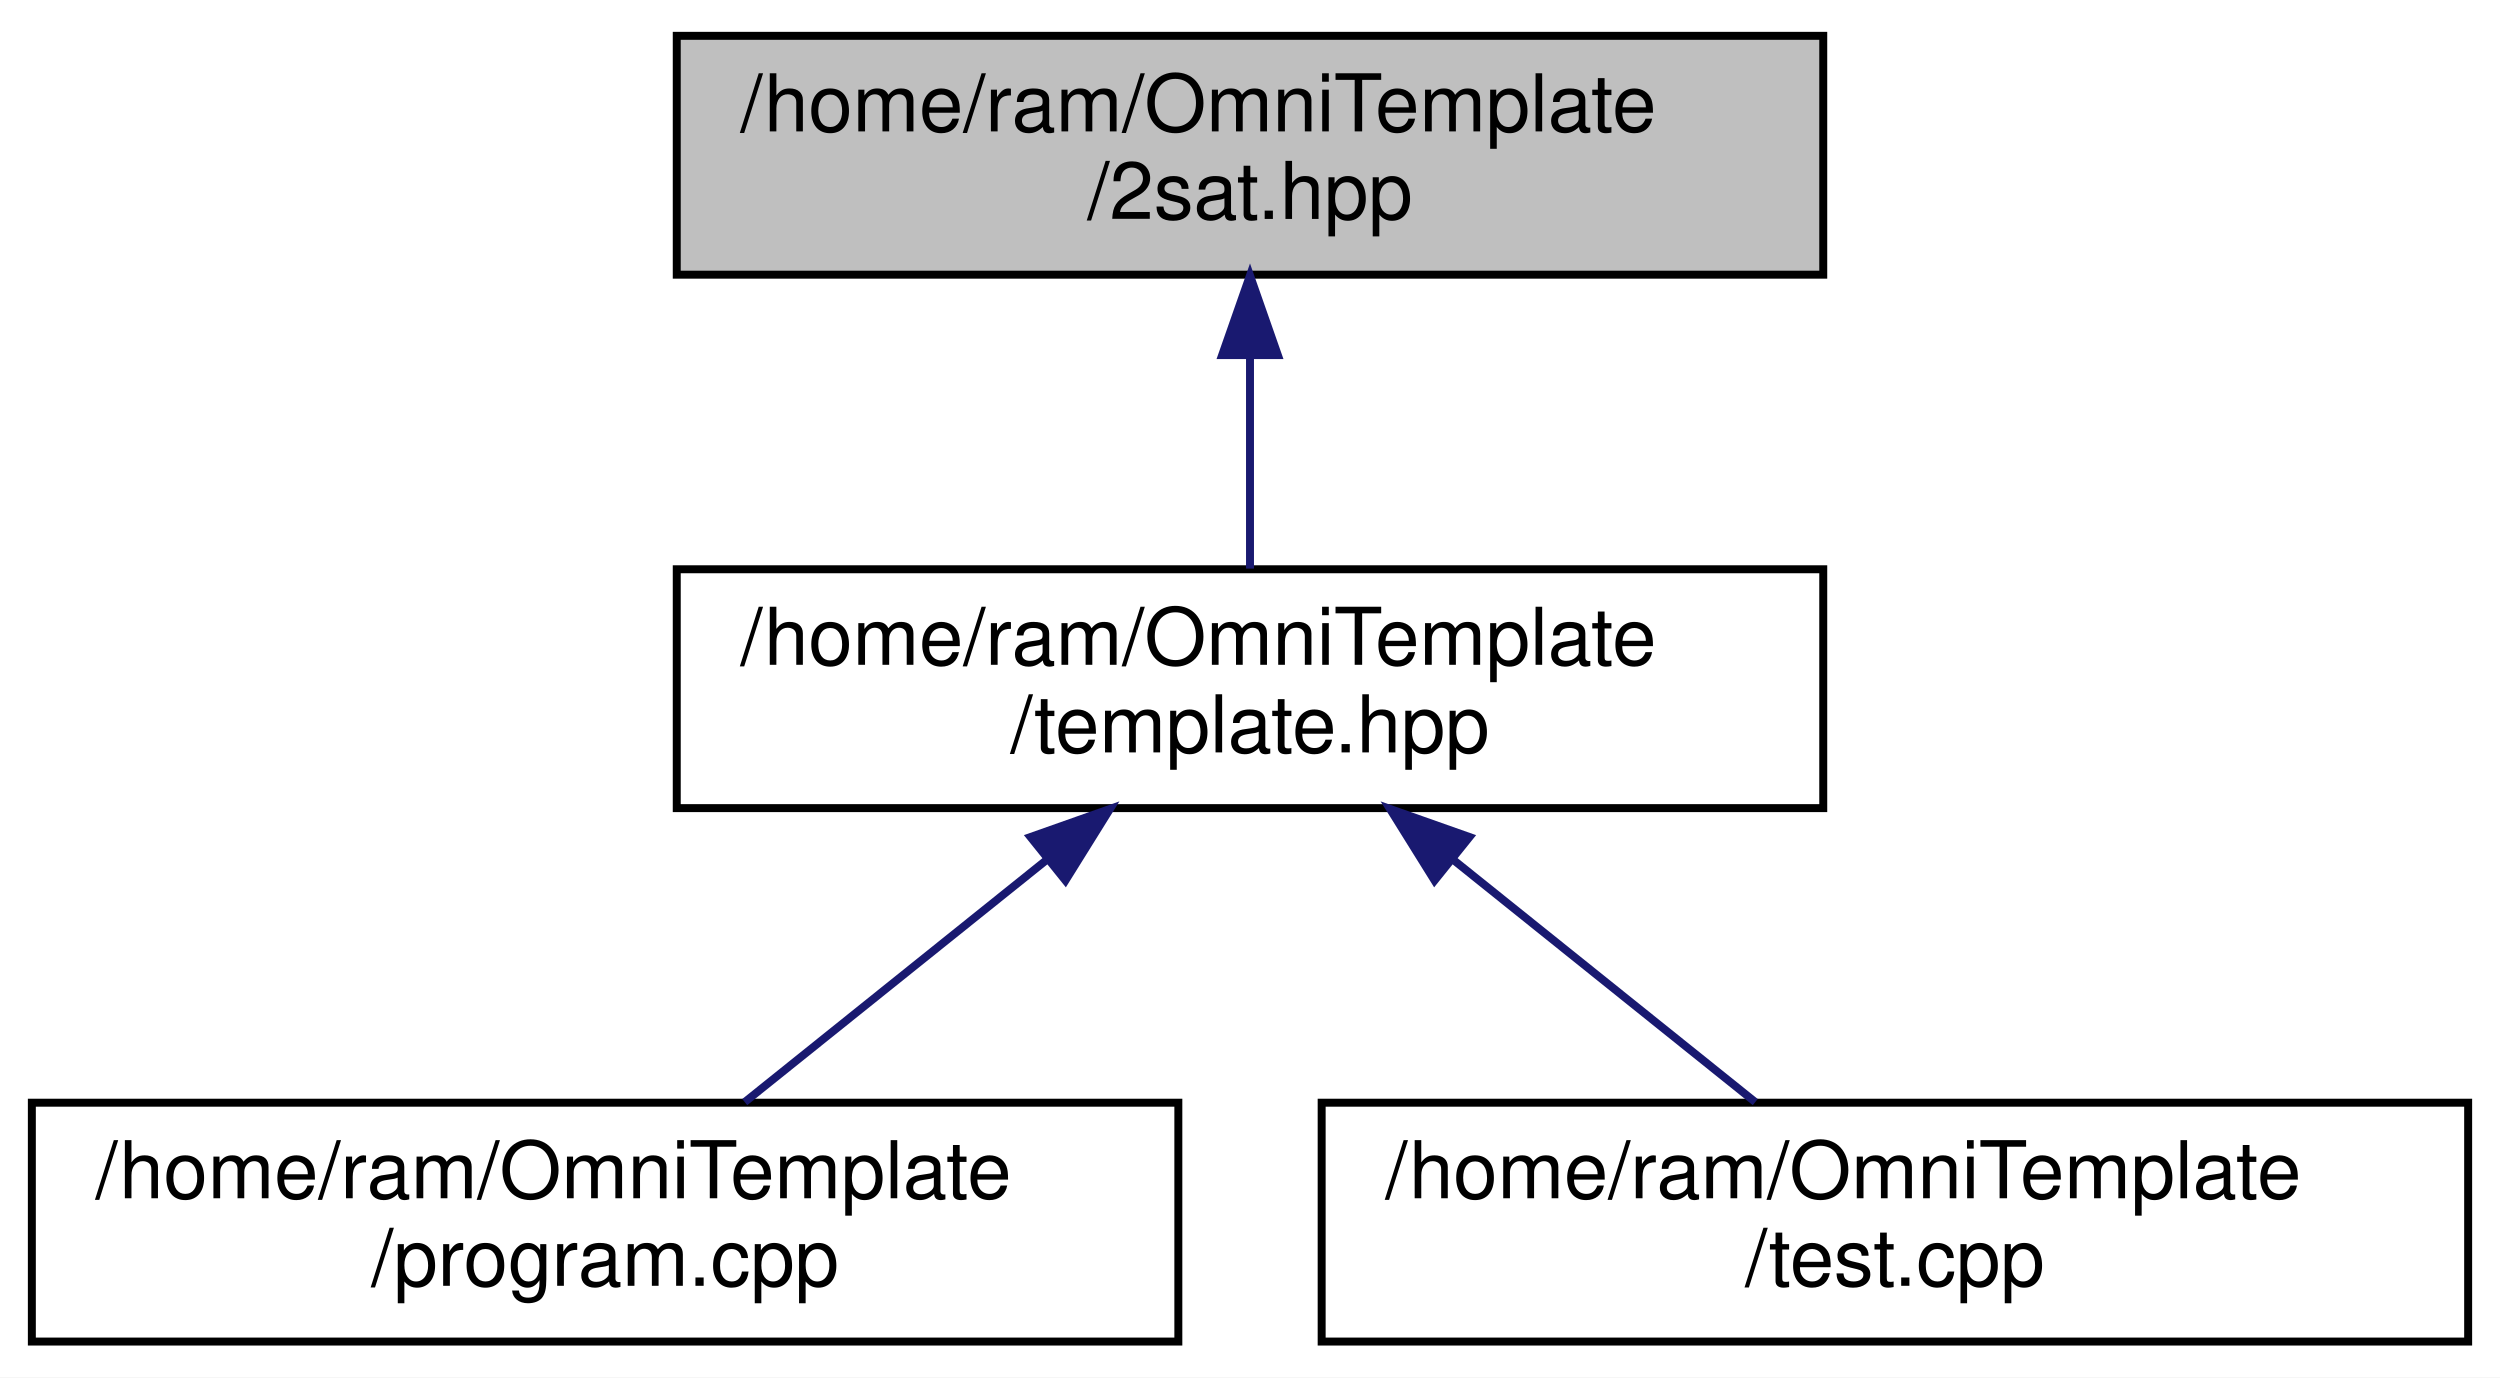
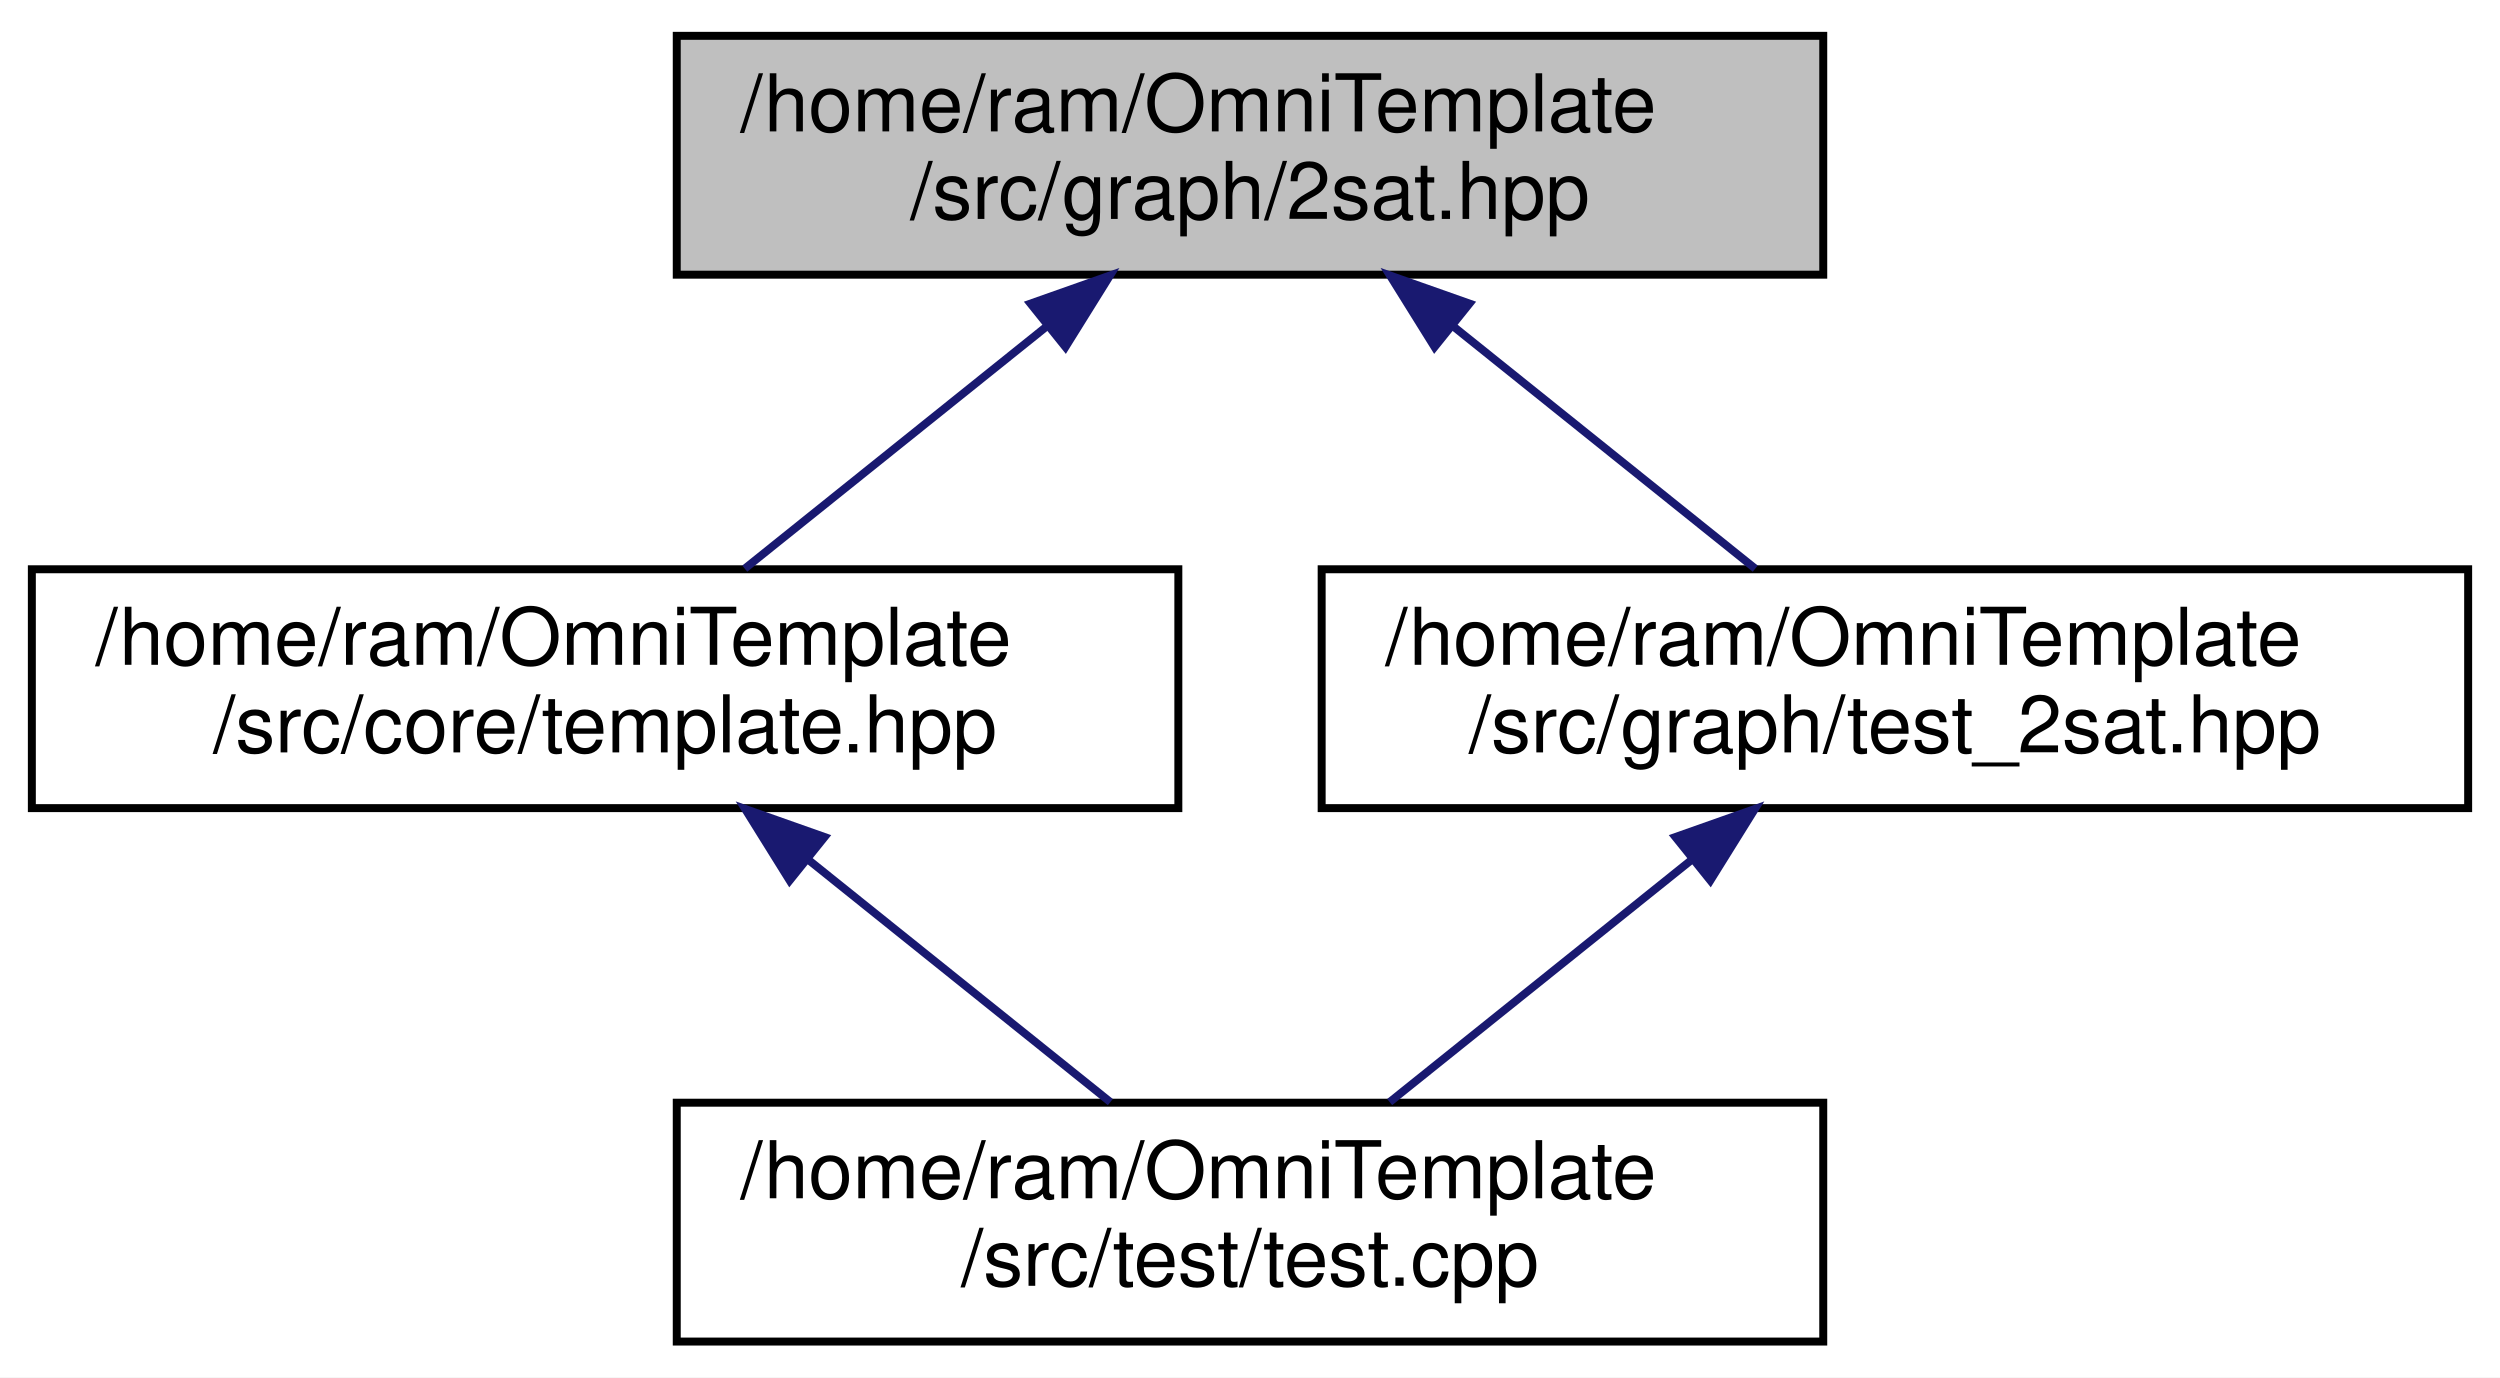
<svg xmlns="http://www.w3.org/2000/svg" xmlns:xlink="http://www.w3.org/1999/xlink" width="314pt" height="173pt" viewBox="0.00 0.00 314.00 173.00">
  <g id="graph0" class="graph" transform="scale(1 1) rotate(0) translate(4 169)">
    <polygon fill="white" stroke="transparent" points="-4,4 -4,-169 310,-169 310,4 -4,4" />
    <g id="node1" class="node">
      <g id="a_node1">
        <a xlink:title=" ">
          <polygon fill="#bfbfbf" stroke="black" points="81,-134.5 81,-164.5 225,-164.5 225,-134.5 81,-134.5" />
          <text text-anchor="start" x="89" y="-152.5" font-family="Helvetica,sans-Serif" font-size="10.00">/home/ram/OmniTemplate</text>
-           <text text-anchor="middle" x="153" y="-141.5" font-family="Helvetica,sans-Serif" font-size="10.00">/2sat.hpp</text>
+           <text text-anchor="middle" x="153" y="-141.5" font-family="Helvetica,sans-Serif" font-size="10.00">/src/graph/2sat.hpp</text>
        </a>
      </g>
    </g>
    <g id="node2" class="node">
      <g id="a_node2">
        <a xlink:href="template_8hpp.html" target="_top" xlink:title=" ">
-           <polygon fill="white" stroke="black" points="81,-67.5 81,-97.5 225,-97.5 225,-67.5 81,-67.5" />
-           <text text-anchor="start" x="89" y="-85.5" font-family="Helvetica,sans-Serif" font-size="10.00">/home/ram/OmniTemplate</text>
-           <text text-anchor="middle" x="153" y="-74.5" font-family="Helvetica,sans-Serif" font-size="10.00">/template.hpp</text>
+           <polygon fill="white" stroke="black" points="0,-67.5 0,-97.5 144,-97.5 144,-67.5 0,-67.5" />
+           <text text-anchor="start" x="8" y="-85.5" font-family="Helvetica,sans-Serif" font-size="10.00">/home/ram/OmniTemplate</text>
+           <text text-anchor="middle" x="72" y="-74.5" font-family="Helvetica,sans-Serif" font-size="10.00">/src/core/template.hpp</text>
        </a>
      </g>
    </g>
    <g id="edge1" class="edge">
-       <path fill="none" stroke="midnightblue" d="M153,-124.11C153,-115.15 153,-105.32 153,-97.58" />
-       <polygon fill="midnightblue" stroke="midnightblue" points="149.5,-124.4 153,-134.4 156.5,-124.4 149.5,-124.4" />
+       <path fill="none" stroke="midnightblue" d="M127.31,-127.88C115,-118.01 100.57,-106.43 89.54,-97.58" />
+       <polygon fill="midnightblue" stroke="midnightblue" points="125.43,-130.87 135.42,-134.4 129.82,-125.41 125.43,-130.87" />
+     </g>
+     <g id="node4" class="node">
+       <g id="a_node4">
+         <a xlink:href="test__2sat_8hpp.html" target="_top" xlink:title=" ">
+           <polygon fill="white" stroke="black" points="162,-67.5 162,-97.5 306,-97.5 306,-67.5 162,-67.5" />
+           <text text-anchor="start" x="170" y="-85.5" font-family="Helvetica,sans-Serif" font-size="10.00">/home/ram/OmniTemplate</text>
+           <text text-anchor="middle" x="234" y="-74.5" font-family="Helvetica,sans-Serif" font-size="10.00">/src/graph/test_2sat.hpp</text>
+         </a>
+       </g>
+     </g>
+     <g id="edge3" class="edge">
+       <path fill="none" stroke="midnightblue" d="M178.69,-127.88C191,-118.01 205.43,-106.43 216.46,-97.58" />
+       <polygon fill="midnightblue" stroke="midnightblue" points="176.18,-125.41 170.58,-134.4 180.57,-130.87 176.18,-125.41" />
    </g>
    <g id="node3" class="node">
      <g id="a_node3">
-         <a xlink:href="program_8cpp.html" target="_top" xlink:title=" ">
-           <polygon fill="white" stroke="black" points="0,-0.5 0,-30.5 144,-30.5 144,-0.5 0,-0.5" />
-           <text text-anchor="start" x="8" y="-18.5" font-family="Helvetica,sans-Serif" font-size="10.00">/home/ram/OmniTemplate</text>
-           <text text-anchor="middle" x="72" y="-7.5" font-family="Helvetica,sans-Serif" font-size="10.00">/program.cpp</text>
+         <a xlink:href="test_8cpp.html" target="_top" xlink:title=" ">
+           <polygon fill="white" stroke="black" points="81,-0.5 81,-30.5 225,-30.5 225,-0.5 81,-0.5" />
+           <text text-anchor="start" x="89" y="-18.5" font-family="Helvetica,sans-Serif" font-size="10.00">/home/ram/OmniTemplate</text>
+           <text text-anchor="middle" x="153" y="-7.5" font-family="Helvetica,sans-Serif" font-size="10.00">/src/test/test.cpp</text>
        </a>
      </g>
    </g>
    <g id="edge2" class="edge">
-       <path fill="none" stroke="midnightblue" d="M127.31,-60.88C115,-51.01 100.57,-39.43 89.54,-30.58" />
-       <polygon fill="midnightblue" stroke="midnightblue" points="125.43,-63.87 135.42,-67.4 129.82,-58.41 125.43,-63.87" />
+       <path fill="none" stroke="midnightblue" d="M97.69,-60.88C110,-51.01 124.43,-39.43 135.46,-30.58" />
+       <polygon fill="midnightblue" stroke="midnightblue" points="95.18,-58.41 89.58,-67.4 99.57,-63.87 95.18,-58.41" />
    </g>
-     <g id="node4" class="node">
-       <g id="a_node4">
-         <a xlink:href="test_8cpp.html" target="_top" xlink:title=" ">
-           <polygon fill="white" stroke="black" points="162,-0.5 162,-30.5 306,-30.5 306,-0.5 162,-0.5" />
-           <text text-anchor="start" x="170" y="-18.5" font-family="Helvetica,sans-Serif" font-size="10.00">/home/ram/OmniTemplate</text>
-           <text text-anchor="middle" x="234" y="-7.5" font-family="Helvetica,sans-Serif" font-size="10.00">/test.cpp</text>
-         </a>
-       </g>
-     </g>
-     <g id="edge3" class="edge">
-       <path fill="none" stroke="midnightblue" d="M178.69,-60.88C191,-51.01 205.43,-39.43 216.46,-30.58" />
-       <polygon fill="midnightblue" stroke="midnightblue" points="176.18,-58.41 170.58,-67.4 180.57,-63.87 176.18,-58.41" />
+     <g id="edge4" class="edge">
+       <path fill="none" stroke="midnightblue" d="M208.31,-60.88C196,-51.01 181.57,-39.43 170.54,-30.58" />
+       <polygon fill="midnightblue" stroke="midnightblue" points="206.43,-63.87 216.42,-67.4 210.82,-58.41 206.43,-63.87" />
    </g>
  </g>
</svg>
